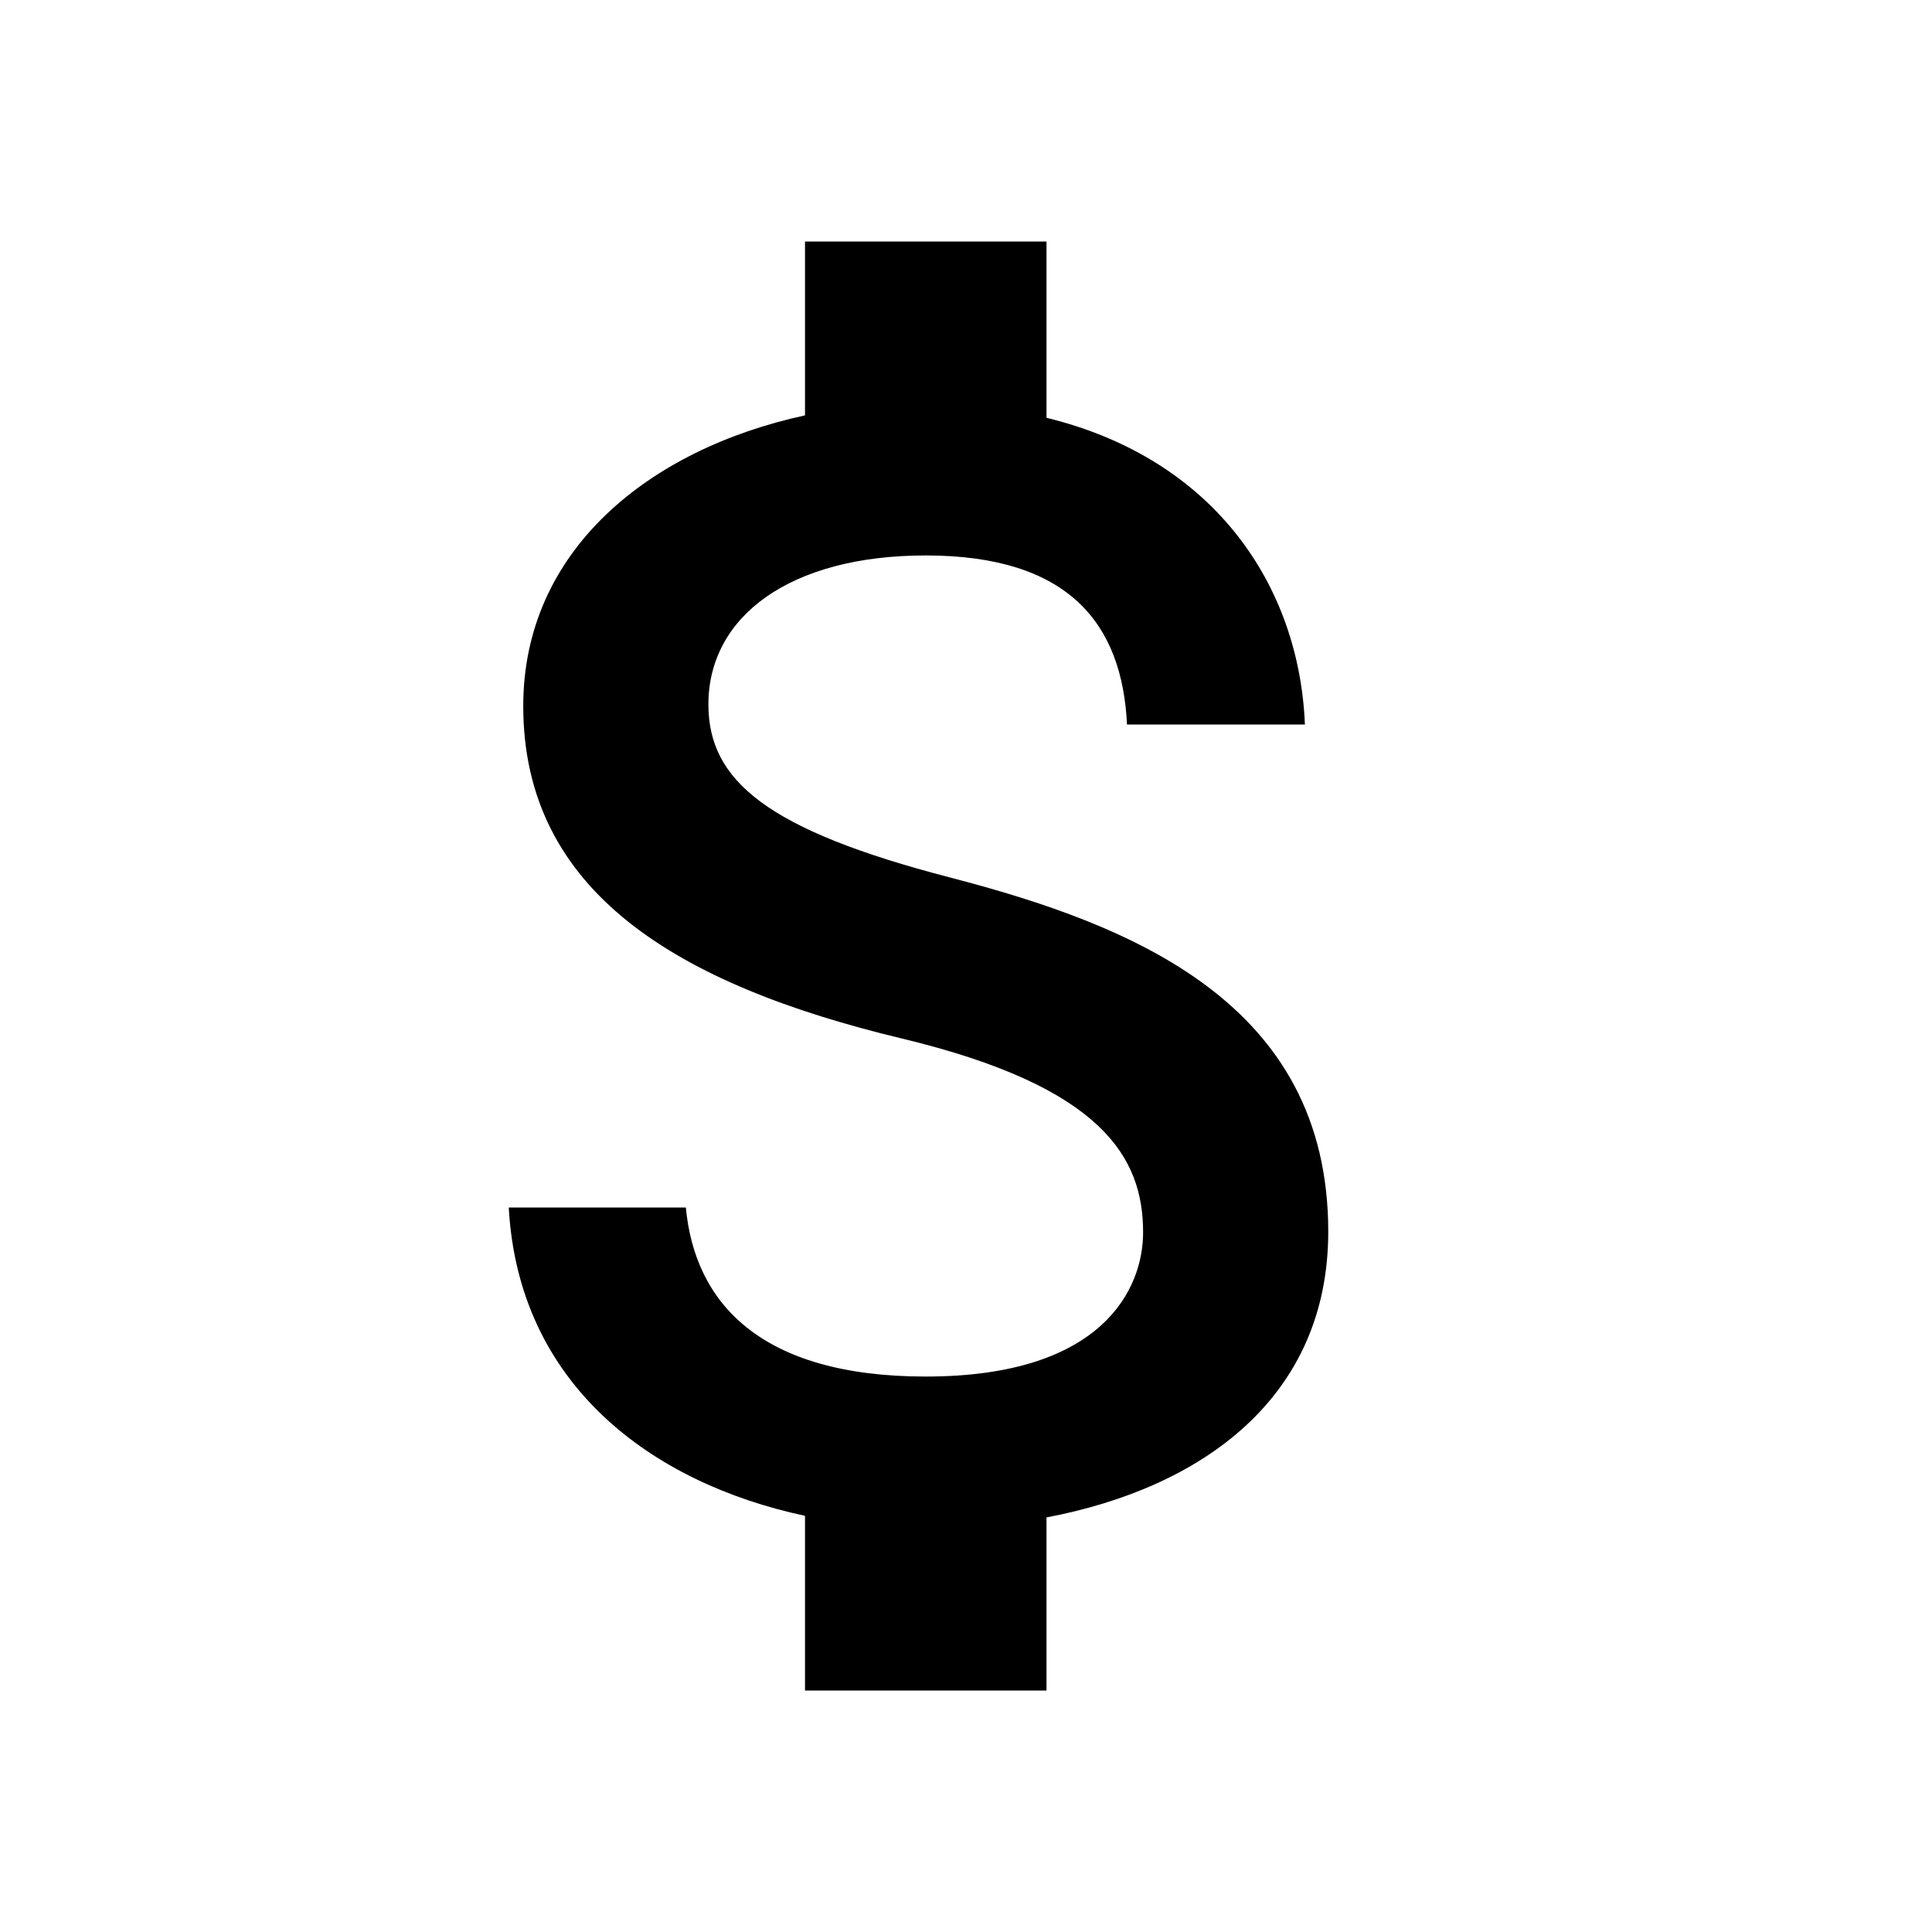
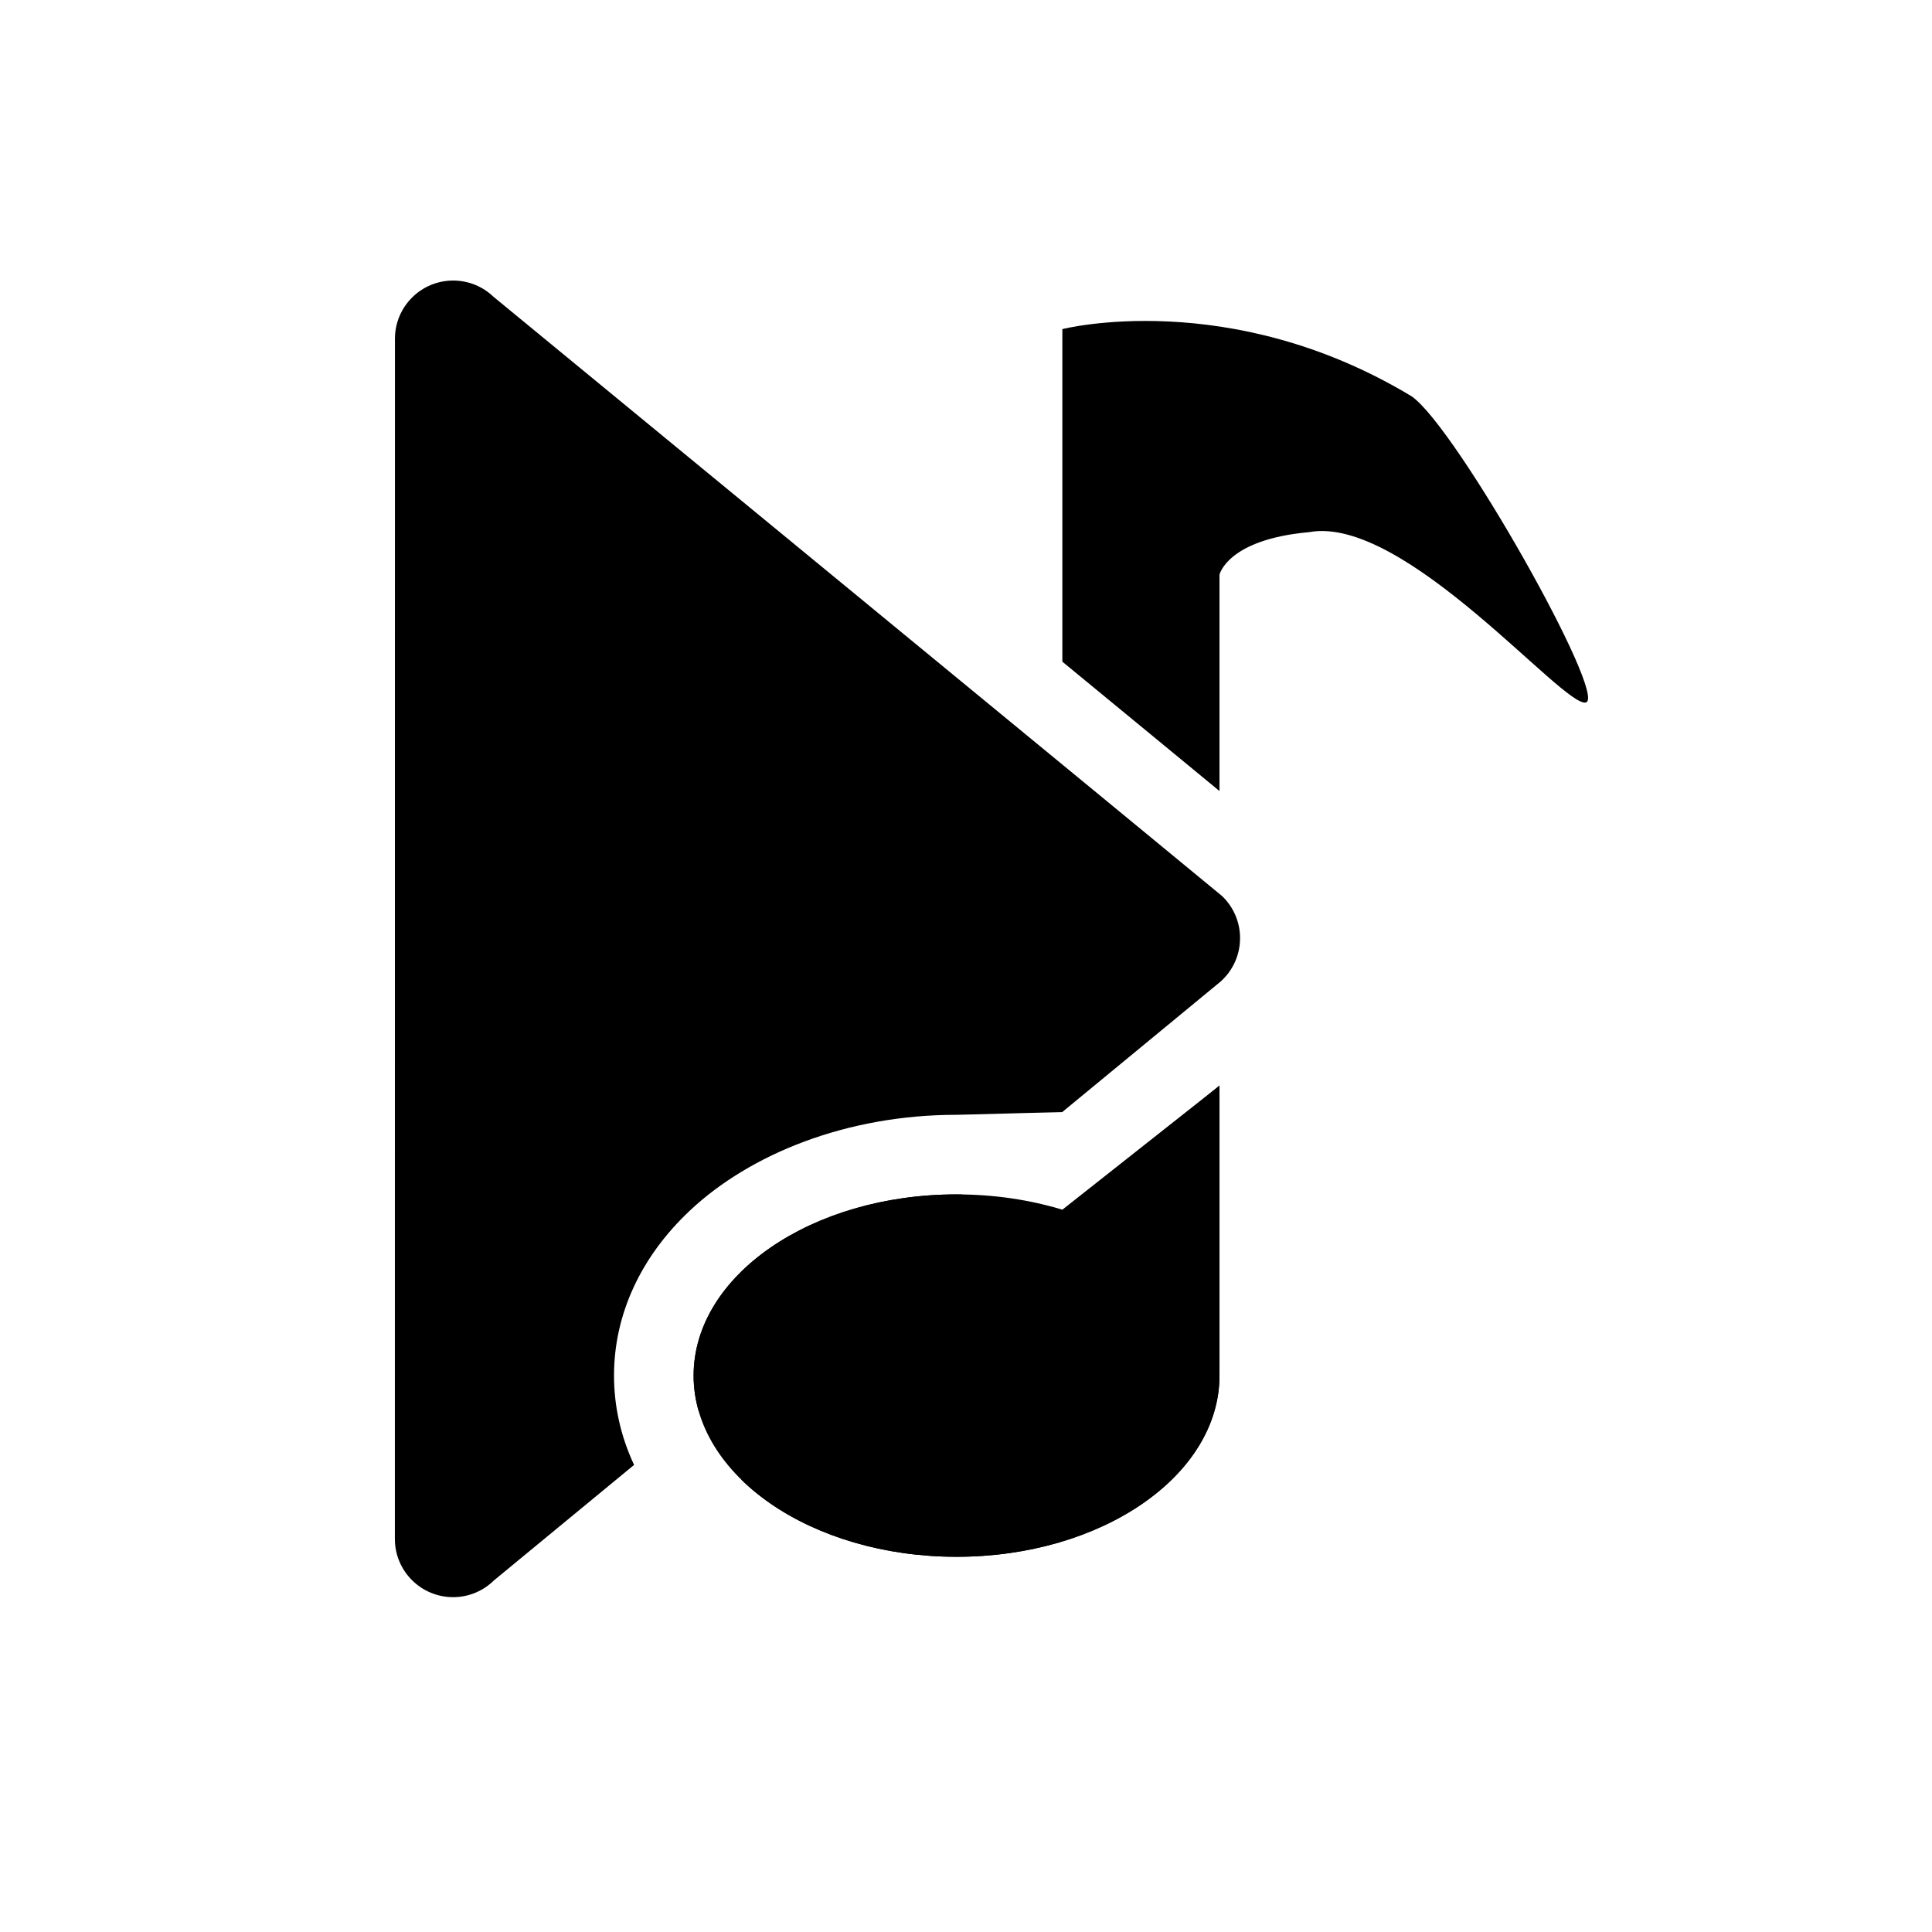
- <svg xmlns="http://www.w3.org/2000/svg" height="24px" viewBox="0 0 24 24" width="24px" fill="currentColor">
-   <path d="M0 0h24v24H0z" fill="none" />
-   <path d="M11.8 10.9c-2.27-.59-3-1.2-3-2.15 0-1.09 1.01-1.85 2.7-1.85 1.78 0 2.44.85 2.5 2.1h2.21c-.07-1.72-1.12-3.3-3.21-3.81V3h-3v2.16c-1.94.42-3.5 1.68-3.5 3.61 0 2.31 1.91 3.46 4.7 4.13 2.5.6 3 1.48 3 2.41 0 .69-.49 1.79-2.7 1.79-2.06 0-2.87-.92-2.98-2.1h-2.2c.12 2.19 1.76 3.42 3.68 3.83V21h3v-2.15c1.95-.37 3.5-1.5 3.5-3.55 0-2.84-2.43-3.81-4.7-4.4z" />
+ <svg xmlns="http://www.w3.org/2000/svg" width="100%" height="100%" viewBox="0 0 2048 2048" version="1.1" xml:space="preserve" style="fill-rule:evenodd;clip-rule:evenodd;stroke-linejoin:round;stroke-miterlimit:2;">
+   <rect id="Artboard1" x="0" y="0" width="2048" height="2048" style="fill:none;" />
+   <g id="Artboard11">
+     <g transform="matrix(1.44642,0,0,1.44642,-614.589,-443.091)">
+       <g transform="matrix(1,0,0,1,90.3619,-29.6018)">
+         <path d="M1228.27,1131.56L1228.27,1344.07C1228.27,1417.36 1141.93,1476.86 1035.57,1476.86C929.216,1476.86 842.869,1417.36 842.869,1344.07C842.869,1270.78 929.216,1211.28 1035.57,1211.28C1063.15,1211.28 1089.38,1215.28 1113.11,1222.49L1228.27,1131.56Z" />
+       </g>
+       <g transform="matrix(1,0,0,1,90.3619,-29.6018)">
+         <clipPath id="_clip1">
+           <path d="M1789.89,324.877L1789.89,1782.33L332.442,1782.33L332.442,324.877L1789.89,324.877ZM733.691,1539.14L1266.01,1100.46C1266.52,1100.04 1267.03,1099.6 1267.53,1099.16L1281.66,1083.82L1292.42,1065.72L1299.29,1045.36L1301.68,1023.46L1299.5,1002.52L1293.21,982.958L1283.33,965.41L1270.33,950.317C1268.81,948.873 733.174,508.307 733.174,508.307L736.431,511.194L721.727,499.546L704.913,490.728L686.37,485.146L666.657,483.21L646.354,485.265L627.315,491.18L610.14,500.505L595.239,512.801L582.943,527.702L573.619,544.876L567.703,563.916L565.649,584.218L565.593,1463.78L567.647,1484.08L573.563,1503.12L582.888,1520.3L595.183,1535.2L610.085,1547.5L627.259,1556.82L646.298,1562.74L666.601,1564.79L686.752,1562.77L705.665,1556.94L722.748,1547.74L737.6,1535.62L733.691,1539.14Z" />
+         </clipPath>
+         <g clip-path="url(#_clip1)">
+           <path d="M1228.27,1344.07C1228.27,1417.36 1141.93,1476.86 1035.57,1476.86C929.216,1476.86 842.869,1417.36 842.869,1344.07C842.869,1270.78 929.216,1211.28 1035.57,1211.28C1063.15,1211.28 1089.38,1215.28 1113.11,1222.49L1113.11,577.131C1113.11,577.131 1235.55,545.822 1369.14,626.418C1402.15,649.45 1513.13,846.776 1496.77,850.769C1480.41,854.763 1363.77,713.022 1293.95,725.932C1233.9,731.318 1228.27,757.121 1228.27,757.121L1228.27,1344.07Z" />
+         </g>
+       </g>
+       <g transform="matrix(0.768908,0,0,0.768908,487.304,230.522)">
+         <clipPath id="_clip2">
+           <path d="M1811.59,84.216L1811.59,1979.69L-83.885,1979.69L-83.885,84.216L1811.59,84.216ZM959.888,1158.31C949.862,1157.62 840.853,1161.16 830.566,1161.16C725.942,1161.16 633.887,1198.43 576.375,1252.47C529.736,1296.31 504.083,1351.26 504.083,1409.72C504.083,1468.18 529.736,1523.14 576.375,1566.97C633.887,1621.02 725.942,1658.28 830.566,1658.28C935.191,1658.28 1027.25,1621.02 1084.76,1566.97C1131.4,1523.14 1157.05,1468.18 1157.05,1409.72L1157.05,1190.62C1157.05,1148.72 1123.08,1114.76 1081.18,1114.76C1081.18,1114.76 964.513,1146.86 959.888,1158.31ZM1081.18,1190.62L1081.18,1409.72C1081.18,1505.03 968.886,1582.41 830.566,1582.41C692.246,1582.41 579.948,1505.03 579.948,1409.72C579.948,1314.41 692.246,1237.03 830.566,1237.03C866.433,1237.03 900.549,1242.23 931.413,1251.6L1019.85,1236.14L1081.18,1190.62Z" />
+         </clipPath>
+         <g clip-path="url(#_clip2)">
+           <path d="M389.709,1604.88C379.682,1614.79 365.902,1620.91 350.703,1620.91C320.072,1620.91 295.203,1596.04 295.203,1565.41C295.203,1564.45 295.276,422.983 295.276,421.5C295.276,390.869 320.144,366 350.776,366C365.636,366 379.139,371.853 389.106,381.377C389.106,381.377 1081.59,950.697 1083.55,952.563C1094.17,962.675 1100.79,976.946 1100.79,992.751C1100.79,1009.31 1093.53,1024.18 1082.01,1034.35L389.709,1604.88Z" />
+         </g>
+       </g>
+     </g>
+   </g>
</svg>
